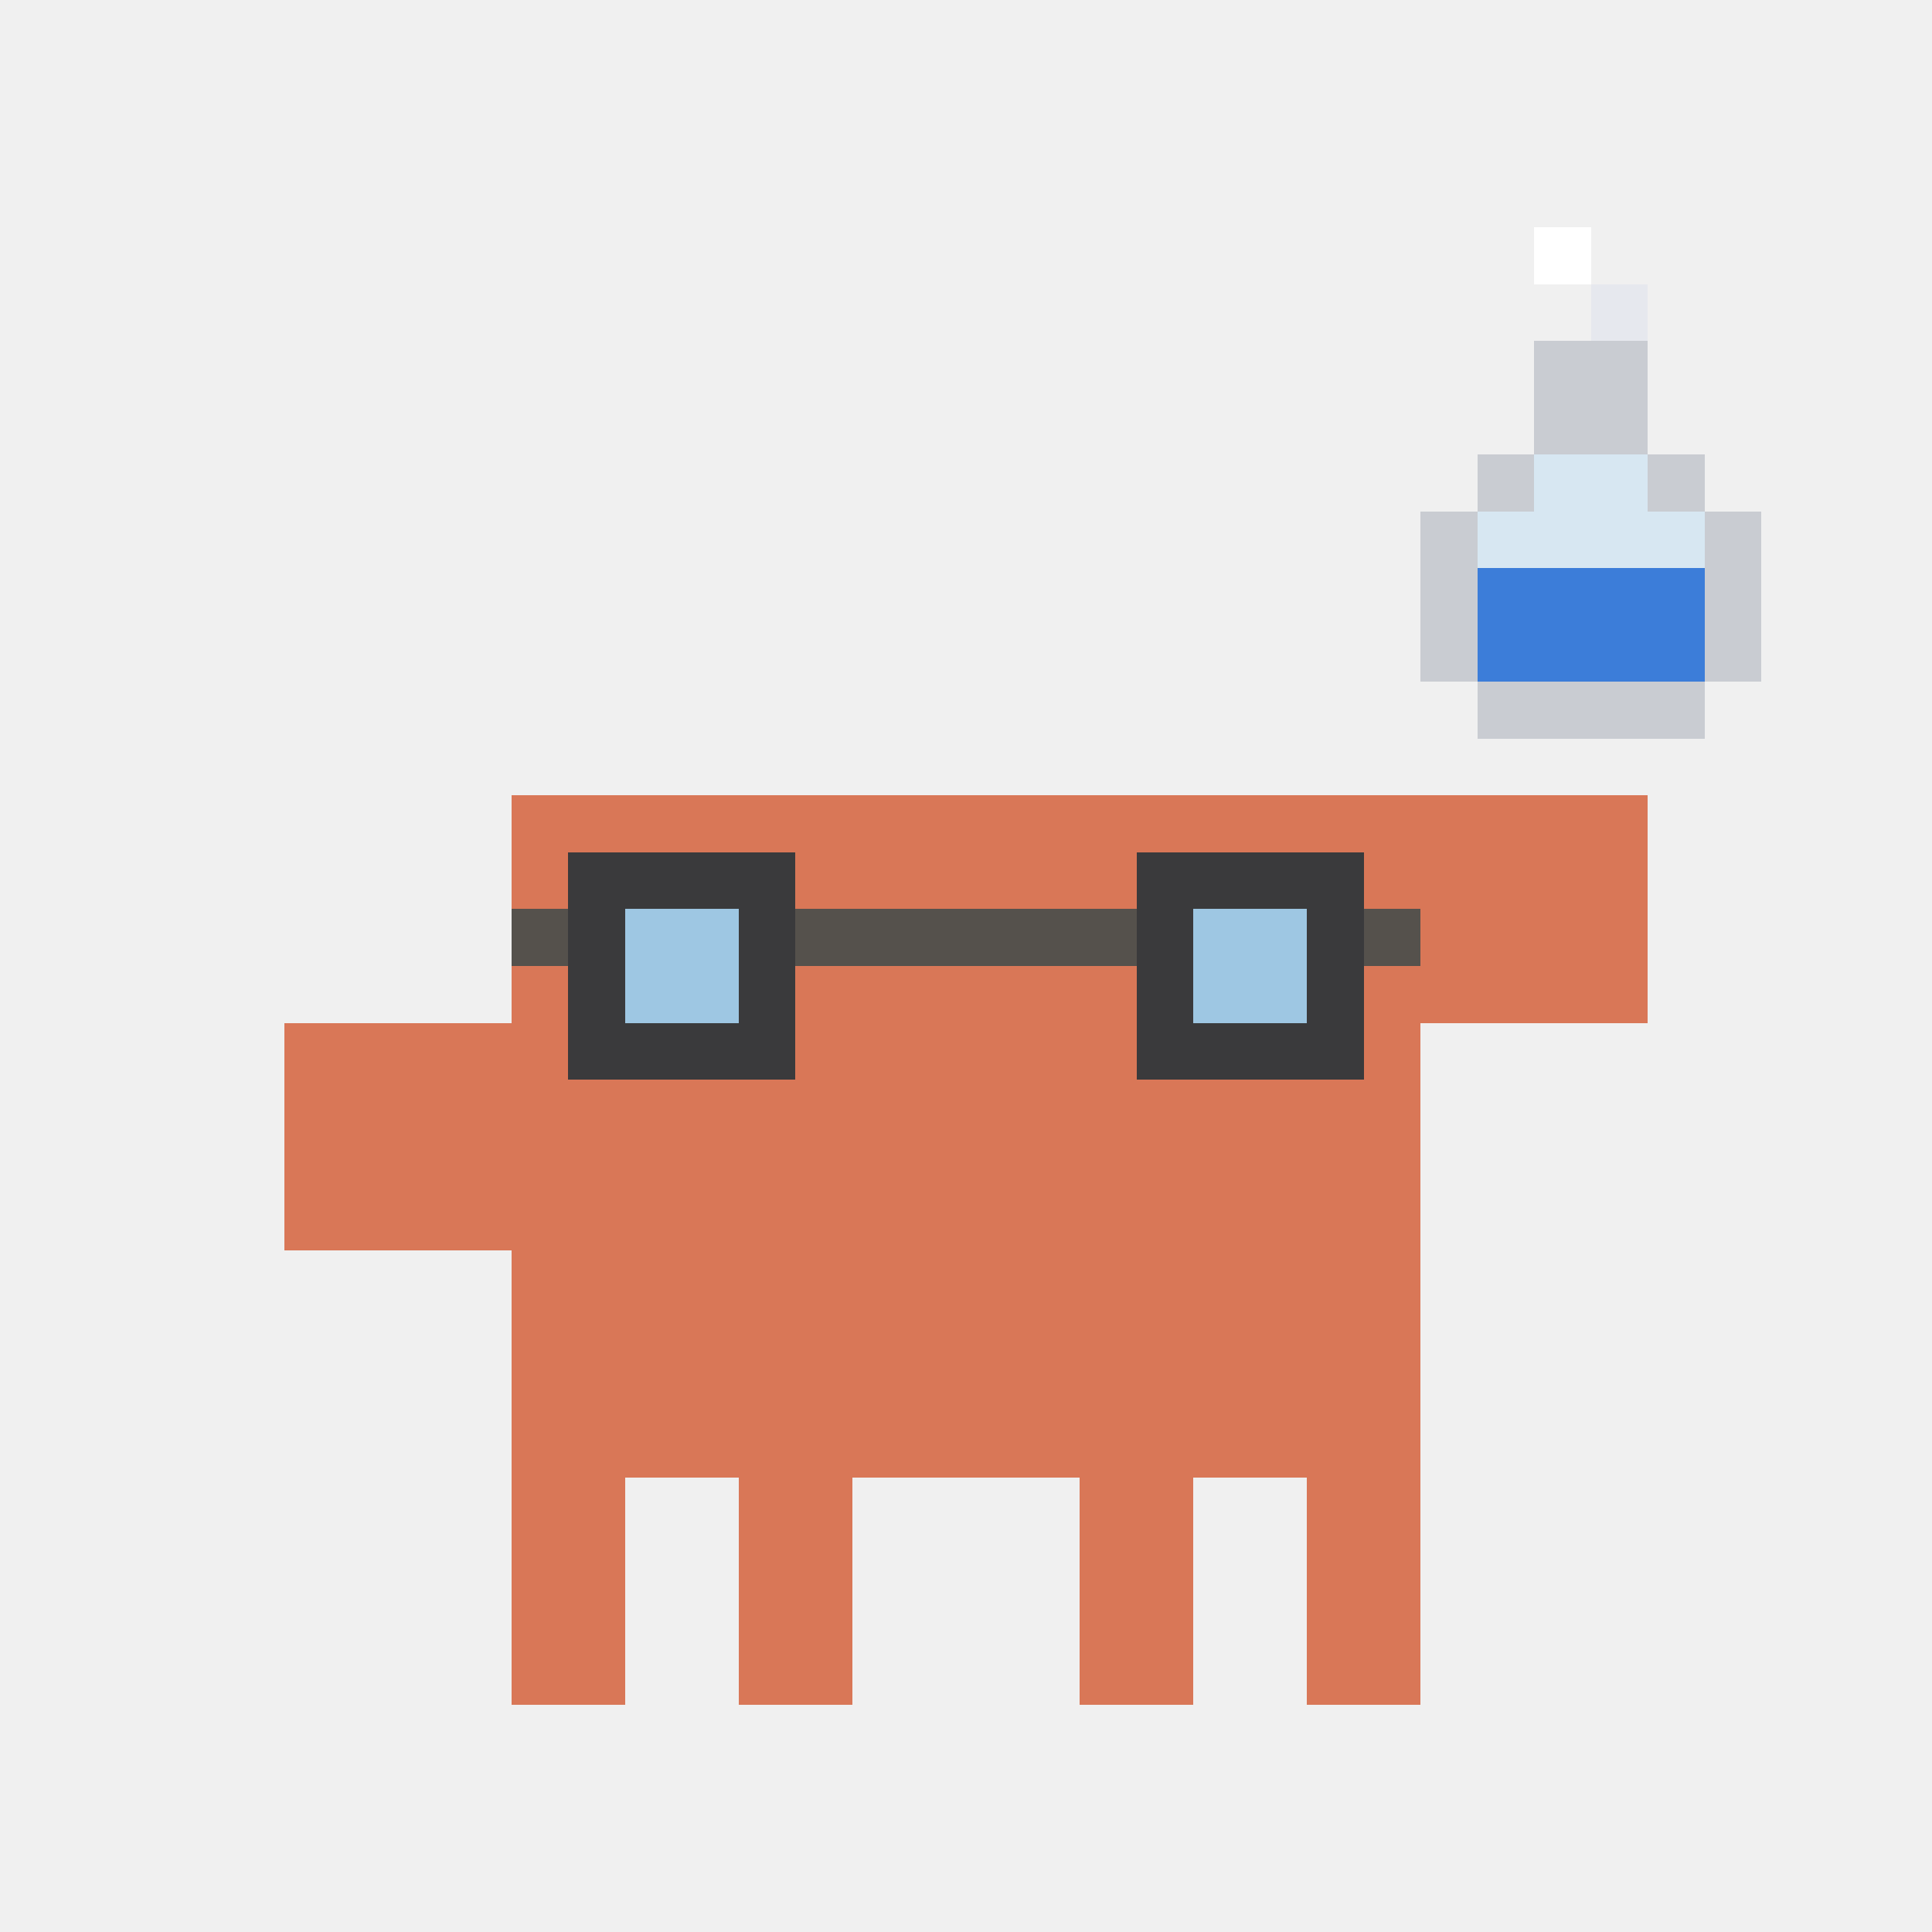
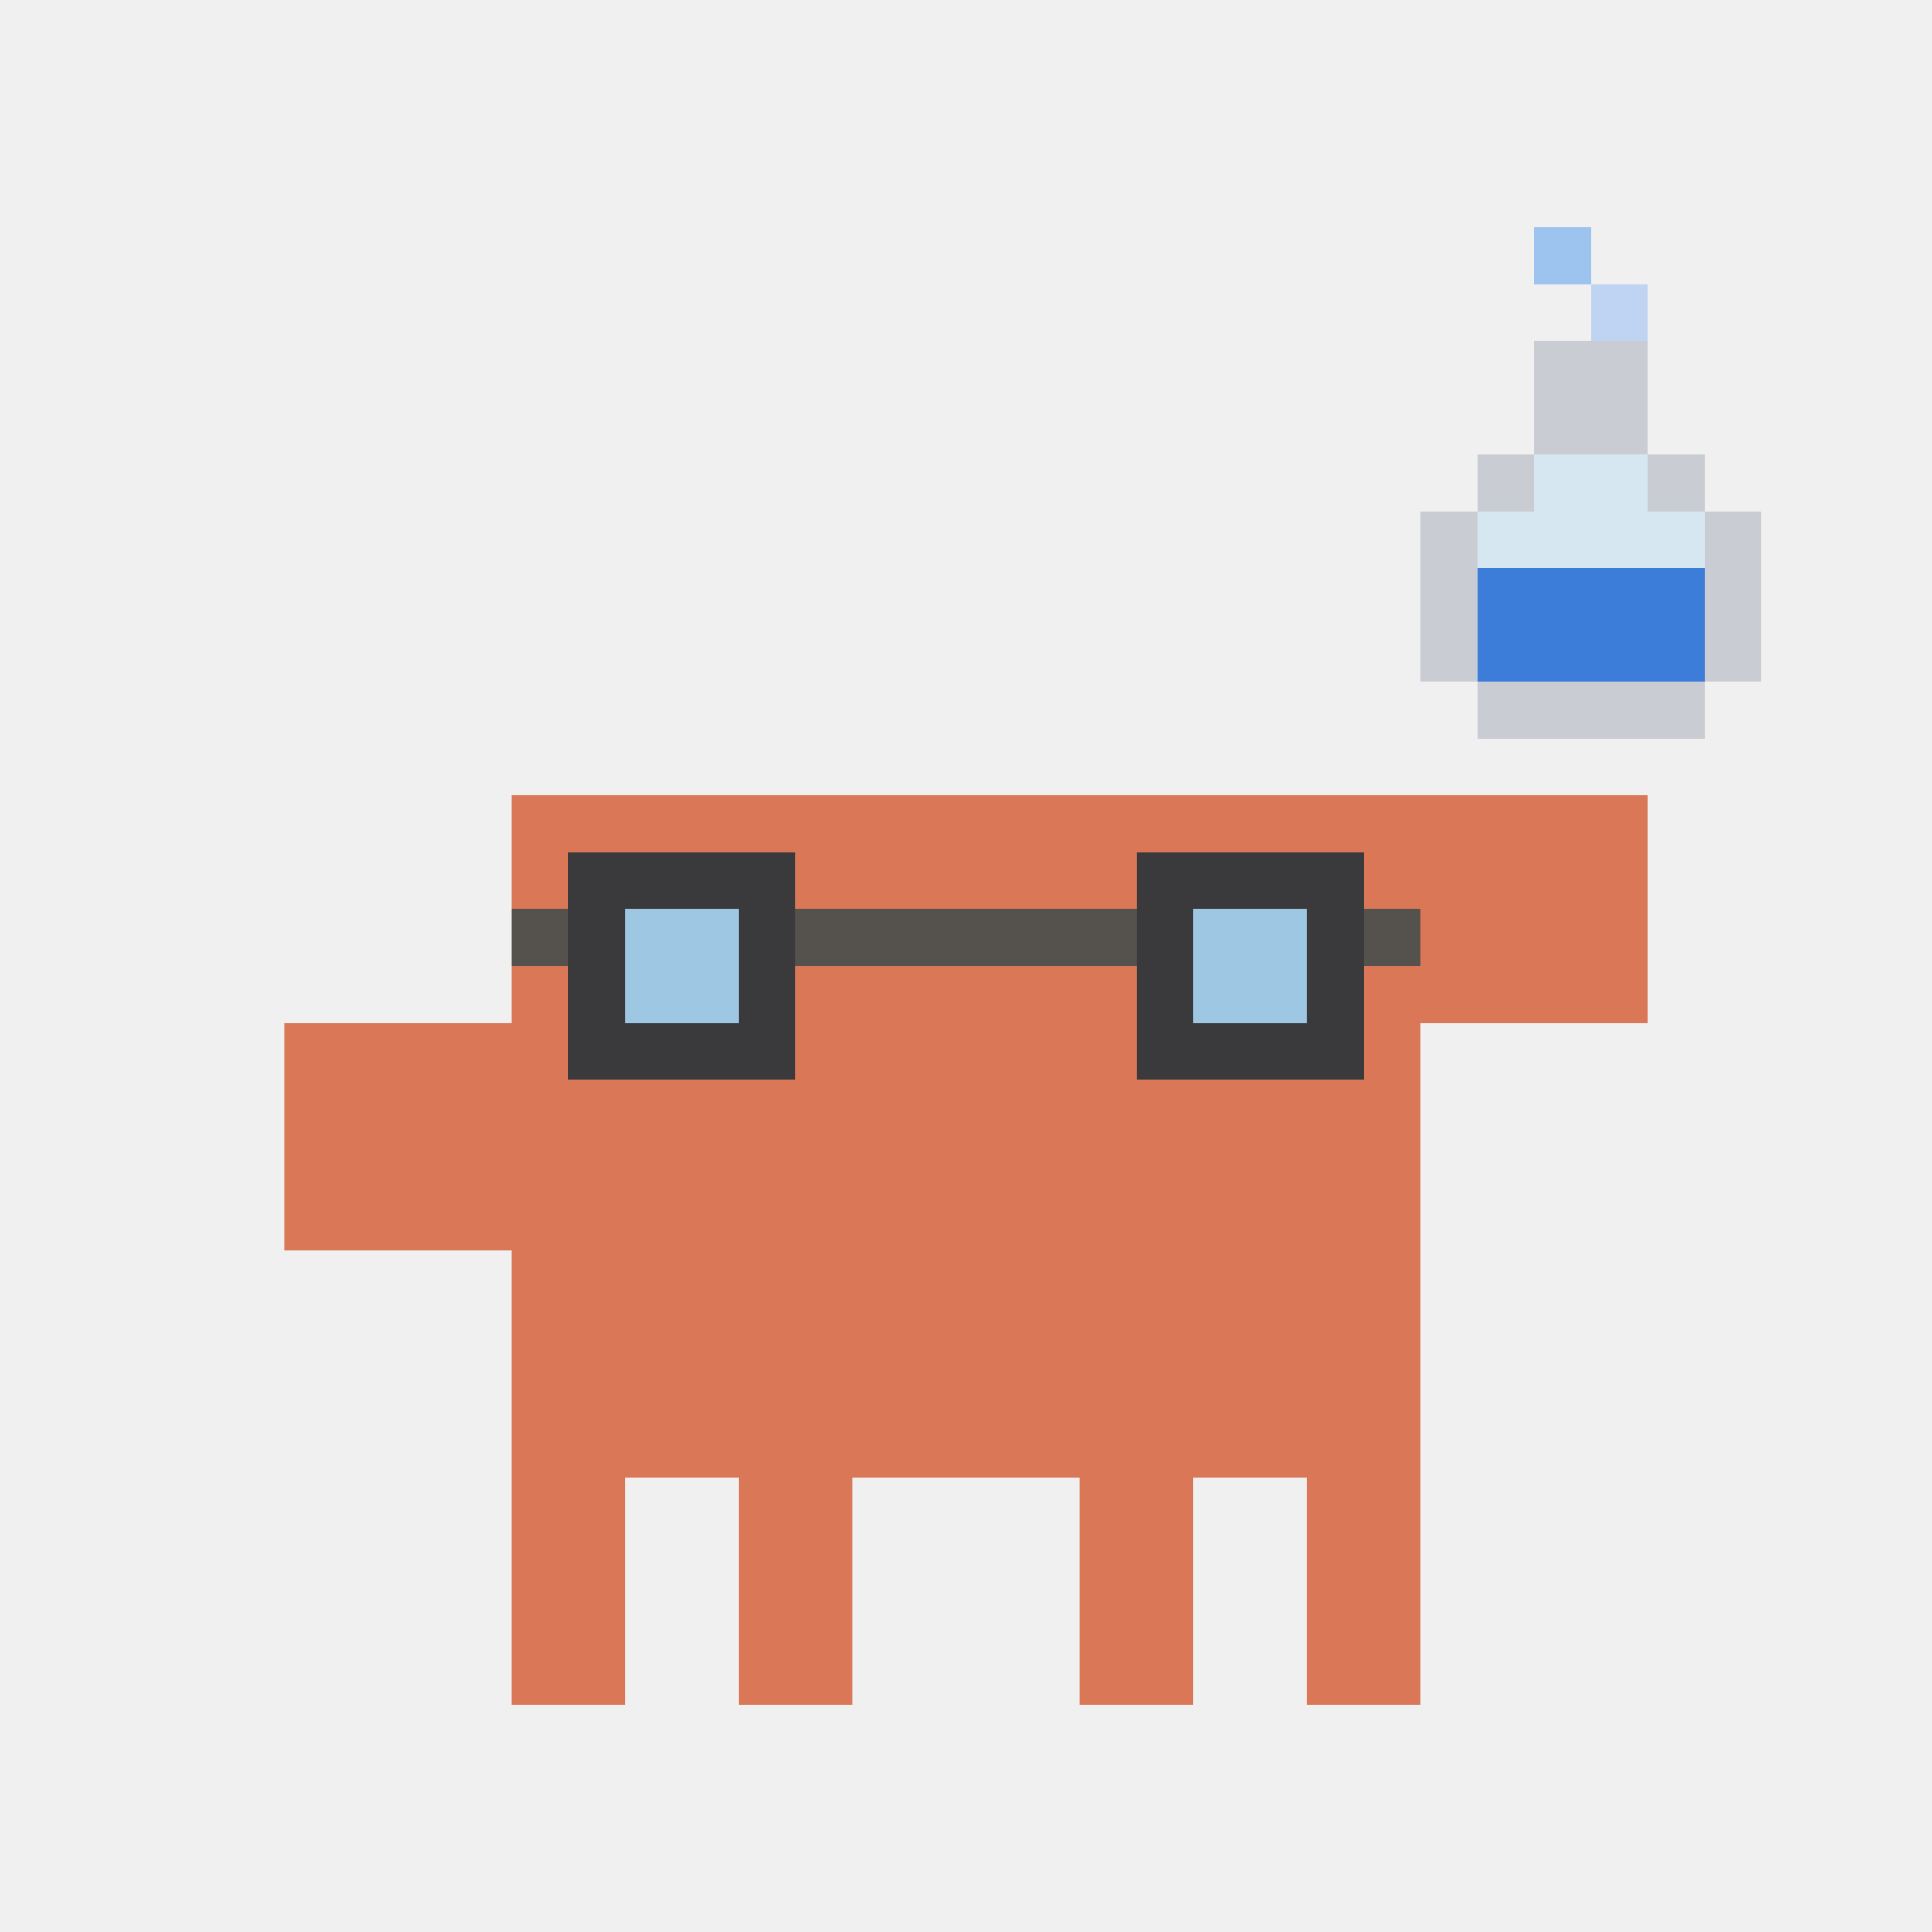
<svg xmlns="http://www.w3.org/2000/svg" width="136" height="136" viewBox="0 0 136 136" role="img" aria-label="tester crab">
  <style>
.run .la{animation:st .5s steps(1) infinite}.run .lb{animation:st .5s steps(1) infinite -.25s}
.run .bd{animation:bob .5s steps(1) infinite -.125s}
.run g{transform-box:fill-box}
@keyframes st{50%{transform:translateY(-1px)}}@keyframes bob{50%{transform:translateY(1px)}}
- @keyframes blink{50%{opacity:.15}}
+ @keyframes blink{50%{opacity:0}}
.c-root.run .gem{animation:blink 1s steps(1) infinite}
- .c-manager.run .baton{transform-origin:50% 100%;animation:conduct .5s ease-in-out infinite}
+ .c-root.run .gem2{animation:blink 1s steps(1) infinite -.5s}
+ .c-root.run .spark{animation:blink .5s steps(1) infinite}
+ .c-manager.run .baton{transform-origin:50% 100%;animation:conduct .5s steps(1) infinite}
@keyframes conduct{50%{transform:rotate(-30deg)}}
- .c-explorer.run .lan{transform-origin:50% 0;animation:swing 1s ease-in-out infinite}
- @keyframes swing{25%{transform:rotate(12deg)}75%{transform:rotate(-12deg)}}
- .c-implementer.run .ham{transform-origin:50% 100%;animation:hammer .5s ease-in infinite}
+ .c-explorer.run .lan{transform-origin:50% 0;animation:swing 1s steps(1) infinite}
+ @keyframes swing{0%{transform:rotate(10deg)}50%{transform:rotate(-10deg)}}
+ .c-implementer.run .ham{transform-origin:50% 100%;animation:hammer .5s steps(1) infinite}
@keyframes hammer{50%{transform:rotate(-40deg)}}
.c-validator.run .ck{animation:blink .5s steps(1) infinite}
.c-critic.run .mono{animation:blink 1s steps(1) infinite -.5s}
- .c-documenter.run .quill{transform-origin:0 100%;animation:write .5s ease-in-out infinite}
+ .c-documenter.run .quill{transform-origin:0 100%;animation:write .5s steps(1) infinite}
@keyframes write{50%{transform:rotate(15deg)}}
.c-tester.run .bub{animation:rise .5s steps(2) infinite}
@keyframes rise{100%{transform:translateY(-2px);opacity:0}}
- .c-researcher.run .pg{transform-origin:0 50%;animation:leaf 1s ease-in-out infinite}
+ .c-researcher.run .pg{transform-origin:0 50%;animation:leaf 1s steps(1) infinite}
@keyframes leaf{50%{transform:scaleX(-1)}}
- .c-debugger.run .net{transform-origin:50% 100%;animation:sweep .5s ease-in-out infinite}
+ .c-debugger.run .net{transform-origin:50% 100%;animation:sweep .5s steps(1) infinite}
.c-debugger.run .bug{animation:buzz .25s steps(1) infinite}
@keyframes sweep{50%{transform:rotate(-25deg)}}@keyframes buzz{50%{transform:translate(1px,-1px)}}
- .c-analyst.run .bars{transform-origin:50% 100%;animation:grow 1s ease-in-out infinite}
+ .c-analyst.run .bars{transform-origin:50% 100%;animation:grow 1s steps(1) infinite}
@keyframes grow{0%,100%{transform:scaleY(.4)}50%{transform:scaleY(1)}}
- .c-architect.run .sq{transform-origin:0 100%;animation:measure 1s ease-in-out infinite}
+ .c-architect.run .sq{transform-origin:0 100%;animation:measure 1s steps(1) infinite}
@keyframes measure{50%{transform:rotate(-15deg)}}
.c-auditor.run .glint{animation:blink .5s steps(1) infinite}
.c-navigator.run .cur{animation:click .5s steps(1) infinite}
.c-navigator.run .link{animation:blink .5s steps(1) infinite -.25s}
@keyframes click{50%{transform:translate(1px,1px)}}
.c-inspector.run .flash{animation:blink 1s steps(1) infinite}
.c-inspector.run .note{animation:rise 1s steps(4) infinite}
- .c-generalist.run .blade{transform-origin:50% 100%;animation:sweep .5s ease-in-out infinite}
- .c-guide.run .flag{transform-origin:0 50%;animation:wave .5s ease-in-out infinite}
- @keyframes wave{50%{transform:scaleX(.6)}}
- .c-statusline.run .roller{animation:roll 1s ease-in-out infinite}
+ .c-generalist.run .blade{transform-origin:50% 100%;animation:sweep .5s steps(1) infinite}
+ .c-guide.run .flag{transform-origin:0 50%;animation:wave .5s steps(1) infinite}
+ @keyframes wave{50%{transform:scaleX(.5)}}
+ .c-statusline.run .roller{animation:roll 1s steps(2) infinite}
@keyframes roll{50%{transform:translateX(-4px)}}
@media (prefers-reduced-motion: reduce){.run,.run g{animation:none!important}}
</style>
  <g transform="translate(8,16) scale(4)" opacity="1" shape-rendering="crispEdges">
    <g class="c-tester run">
      <g class="bd">
        <rect x="7" y="10" width="16" height="12" fill="#D97757" />
        <rect x="3" y="14" width="4" height="4" fill="#D97757" />
        <rect x="23" y="10" width="4" height="4" fill="#D97757" />
        <rect x="9" y="12" width="2" height="2" fill="#1F1E1D" />
        <rect x="19" y="12" width="2" height="2" fill="#1F1E1D" />
        <rect x="7" y="12" width="16" height="1" fill="#55514C" />
        <rect x="8" y="11" width="4" height="4" fill="#3A3A3C" />
        <rect x="18" y="11" width="4" height="4" fill="#3A3A3C" />
        <rect x="9" y="12" width="2" height="2" fill="rgba(169,214,245,.9)" />
        <rect x="19" y="12" width="2" height="2" fill="rgba(169,214,245,.9)" />
        <rect x="25" y="2" width="1" height="1" fill="#C9CCD2" />
        <rect x="26" y="2" width="1" height="1" fill="#C9CCD2" />
        <rect x="25" y="3" width="1" height="1" fill="#C9CCD2" />
        <rect x="26" y="3" width="1" height="1" fill="#C9CCD2" />
        <rect x="24" y="4" width="1" height="1" fill="#C9CCD2" />
        <rect x="25" y="4" width="1" height="1" fill="rgba(169,214,245,.35)" />
        <rect x="26" y="4" width="1" height="1" fill="rgba(169,214,245,.35)" />
        <rect x="27" y="4" width="1" height="1" fill="#C9CCD2" />
        <rect x="23" y="5" width="1" height="1" fill="#C9CCD2" />
        <rect x="24" y="5" width="1" height="1" fill="rgba(169,214,245,.35)" />
        <rect x="25" y="5" width="1" height="1" fill="rgba(169,214,245,.35)" />
        <rect x="26" y="5" width="1" height="1" fill="rgba(169,214,245,.35)" />
        <rect x="27" y="5" width="1" height="1" fill="rgba(169,214,245,.35)" />
        <rect x="28" y="5" width="1" height="1" fill="#C9CCD2" />
        <rect x="23" y="6" width="1" height="1" fill="#C9CCD2" />
        <rect x="24" y="6" width="1" height="1" fill="#3C7DD9" />
        <rect x="25" y="6" width="1" height="1" fill="#3C7DD9" />
        <rect x="26" y="6" width="1" height="1" fill="#3C7DD9" />
        <rect x="27" y="6" width="1" height="1" fill="#3C7DD9" />
        <rect x="28" y="6" width="1" height="1" fill="#C9CCD2" />
        <rect x="23" y="7" width="1" height="1" fill="#C9CCD2" />
        <rect x="24" y="7" width="1" height="1" fill="#3C7DD9" />
        <rect x="25" y="7" width="1" height="1" fill="#3C7DD9" />
        <rect x="26" y="7" width="1" height="1" fill="#3C7DD9" />
        <rect x="27" y="7" width="1" height="1" fill="#3C7DD9" />
        <rect x="28" y="7" width="1" height="1" fill="#C9CCD2" />
        <rect x="24" y="8" width="1" height="1" fill="#C9CCD2" />
        <rect x="25" y="8" width="1" height="1" fill="#C9CCD2" />
        <rect x="26" y="8" width="1" height="1" fill="#C9CCD2" />
        <rect x="27" y="8" width="1" height="1" fill="#C9CCD2" />
        <g class="bub">
-           <rect x="25" y="0" width="1" height="1" fill="#FFFFFF" />
-           <rect x="26" y="1" width="1" height="1" fill="#E6E8EE" />
+           <rect x="25" y="0" width="1" height="1" fill="#9CC4EE" />
+           <rect x="26" y="1" width="1" height="1" fill="#BFD4F2" />
        </g>
      </g>
      <g class="la">
        <rect x="7" y="22" width="2" height="4" fill="#D97757" />
        <rect x="17" y="22" width="2" height="4" fill="#D97757" />
      </g>
      <g class="lb">
        <rect x="11" y="22" width="2" height="4" fill="#D97757" />
        <rect x="21" y="22" width="2" height="4" fill="#D97757" />
      </g>
    </g>
  </g>
</svg>
